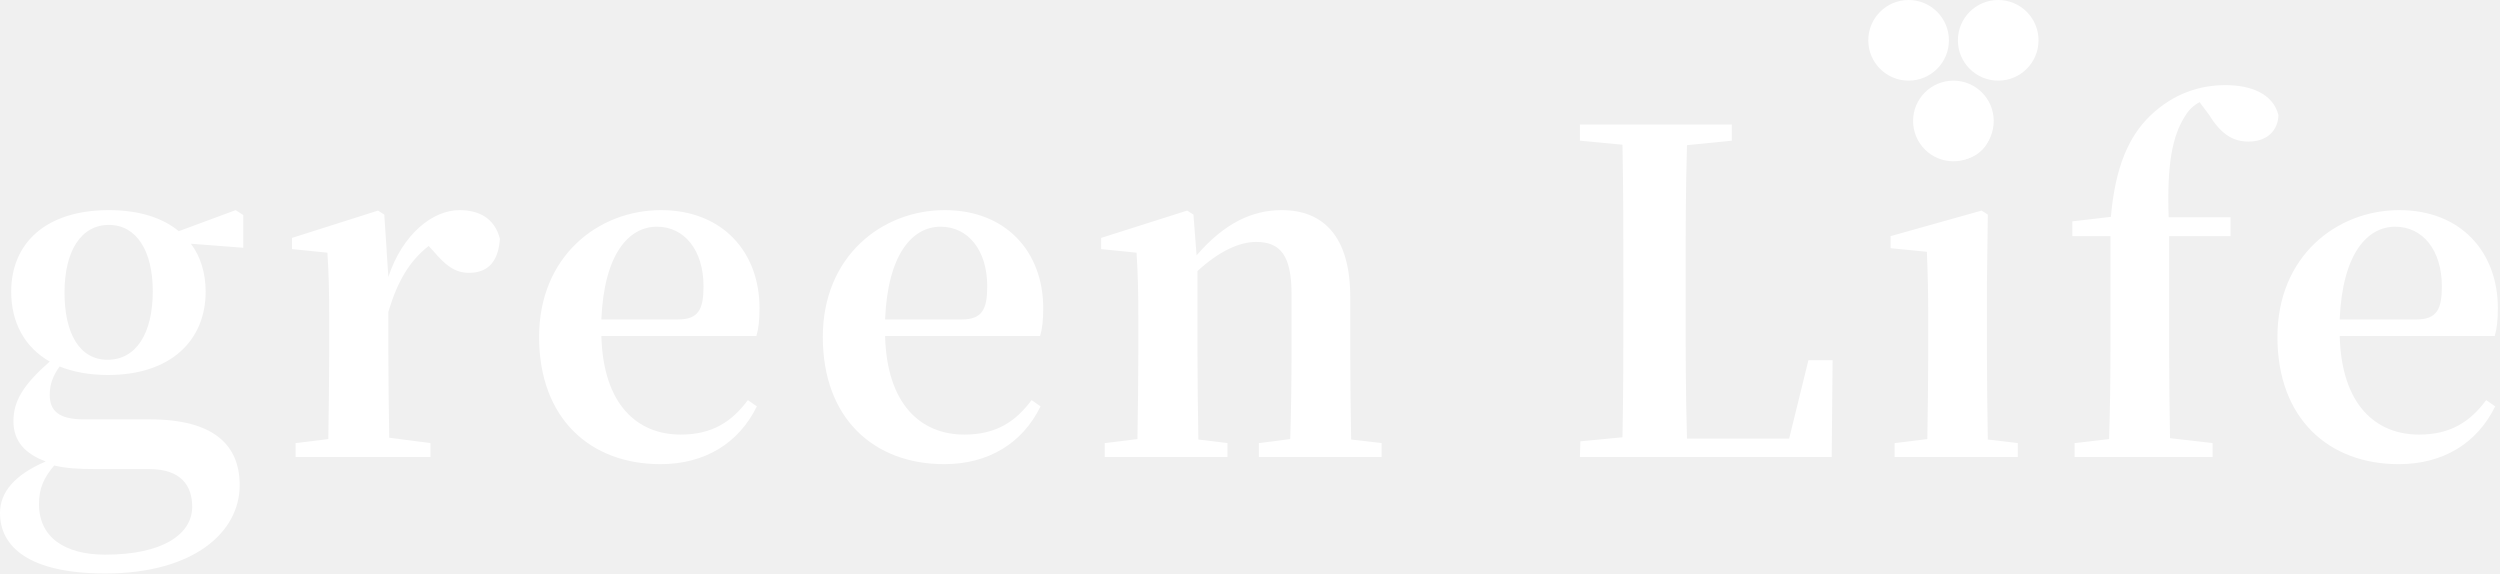
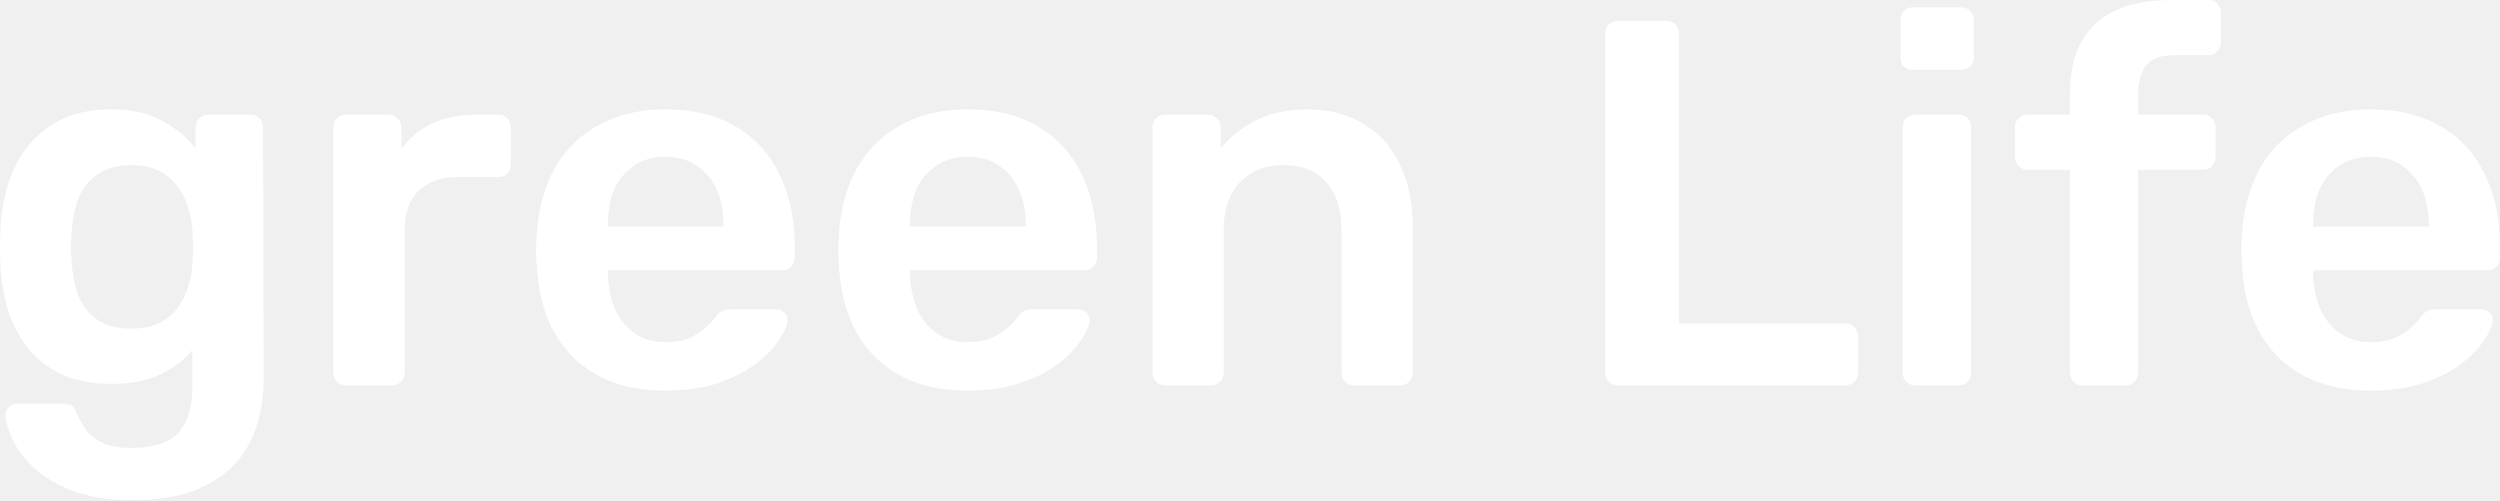
- <svg xmlns="http://www.w3.org/2000/svg" width="279" height="64" viewBox="0 0 279 64" fill="none">
-   <path d="M12 40.15C8.9 40.15 7.2 37.25 7.2 32.65C7.2 28 9.05 25.1 12.15 25.1C15.2 25.1 17.05 27.95 17.05 32.5C17.05 37.2 15.2 40.15 12 40.15ZM16.65 52.35C20.25 52.35 21.45 54.25 21.45 56.55C21.45 59.6 18.2 61.9 11.75 61.9C7.2 61.9 4.35 59.95 4.35 56.25C4.35 54.5 4.9 53.3 6.05 51.95C7.3 52.25 8.55 52.35 10.85 52.35H16.65ZM27.15 24L26.3 23.45L19.95 25.8C18.15 24.3 15.5 23.45 12.15 23.45C5.1 23.45 1.25 27.15 1.25 32.55C1.25 36 2.75 38.75 5.55 40.35C2.65 42.9 1.5 44.7 1.5 47C1.5 49.3 2.85 50.65 5.1 51.5C1.6 53 0 54.95 0 57.25C0 61 3.2 64 11.75 64C21.6 64 26.75 59.4 26.75 54.15C26.75 49.65 23.85 46.8 16.7 46.8H9.35C6.55 46.8 5.55 45.85 5.55 44.05C5.55 42.9 5.9 41.95 6.65 40.9C8.15 41.5 9.95 41.85 12.05 41.85C19.05 41.85 22.95 38 22.95 32.55C22.95 30.5 22.4 28.65 21.3 27.2L27.15 27.65V24Z" fill="white" />
-   <path d="M42.889 23.95L42.189 23.5L32.589 26.55V27.8L36.539 28.2C36.689 30.6 36.739 32.4 36.739 35.65V39.25C36.739 42 36.689 46.15 36.639 49L32.989 49.45V51H48.039V49.45L43.439 48.85C43.389 46 43.339 41.95 43.339 39.25V34.8C44.389 31.3 45.739 29.1 47.839 27.45L48.389 28.05C49.639 29.5 50.689 30.45 52.339 30.45C54.689 30.45 55.639 28.9 55.789 26.65C55.189 24.3 53.389 23.45 51.289 23.45C48.289 23.45 44.939 26.1 43.339 30.9L42.889 23.95Z" fill="white" />
-   <path d="M67.113 35.65C67.413 28.35 70.163 25.3 73.313 25.3C76.363 25.3 78.513 27.9 78.513 31.95C78.513 34.5 77.963 35.65 75.663 35.65H67.113ZM84.413 37.5C84.663 36.65 84.763 35.7 84.763 34.4C84.763 28.1 80.613 23.45 73.763 23.45C66.763 23.45 60.163 28.6 60.163 37.6C60.163 46.7 65.863 51.8 73.713 51.8C78.663 51.8 82.463 49.45 84.463 45.35L83.463 44.65C81.713 47 79.563 48.5 75.963 48.5C71.113 48.5 67.313 45.15 67.113 37.5H84.413Z" fill="white" />
-   <path d="M98.775 35.65C99.075 28.35 101.825 25.3 104.975 25.3C108.025 25.3 110.175 27.9 110.175 31.95C110.175 34.5 109.625 35.65 107.325 35.65H98.775ZM116.075 37.5C116.325 36.65 116.425 35.7 116.425 34.4C116.425 28.1 112.275 23.45 105.425 23.45C98.425 23.45 91.825 28.6 91.825 37.6C91.825 46.7 97.525 51.8 105.375 51.8C110.325 51.8 114.125 49.45 116.125 45.35L115.125 44.65C113.375 47 111.225 48.5 107.625 48.5C102.775 48.5 98.975 45.15 98.775 37.5H116.075Z" fill="white" />
-   <path d="M150.788 49.05C150.738 46.2 150.688 42.1 150.688 39.25V33.15C150.688 26.45 147.738 23.45 143.038 23.45C139.788 23.45 136.688 24.85 133.538 28.5L133.188 23.95L132.488 23.5L122.887 26.55V27.8L126.838 28.2C126.988 30.6 127.037 32.4 127.037 35.65V39.25C127.037 42 126.988 46.15 126.938 49L123.287 49.45V51H136.988V49.45L133.738 49.05C133.688 46.2 133.637 42 133.637 39.25V30.25C136.087 28 138.337 27 140.188 27C142.887 27 144.137 28.5 144.137 32.85V39.25C144.137 42.1 144.088 46.2 143.988 49L140.488 49.45V51H154.188V49.45L150.788 49.05Z" fill="white" />
-   <path d="M201.818 40.2L199.668 48.95H188.268C188.118 43.9 188.118 38.85 188.118 34.2V30.85C188.118 26.15 188.118 21.15 188.268 16.2L193.268 15.7V13.9H176.318V15.7L181.068 16.15C181.168 21.2 181.168 26.25 181.168 31.25V34.6C181.168 38.9 181.168 43.85 181.068 48.8L176.368 49.25L176.318 51H204.418L204.518 40.2H201.818Z" fill="white" />
-   <path d="M218.29 17.9C220.44 17.9 222.24 16.35 222.24 14.2C222.24 11.95 220.44 10.45 218.29 10.45C216.14 10.45 214.34 11.95 214.34 14.2C214.34 16.35 216.14 17.9 218.29 17.9ZM221.84 49.05C221.79 46.2 221.74 42 221.74 39.25V31.75L221.84 23.95L221.14 23.5L210.99 26.35V27.7L215.04 28.1C215.14 30.6 215.19 32.5 215.19 35.7V39.25C215.19 42 215.14 46.15 215.09 49L211.44 49.45V51H225.19V49.45L221.84 49.05Z" fill="white" />
-   <path d="M231.275 24.7V26.35H235.525V39.25C235.525 42.55 235.475 45.8 235.375 49L231.525 49.45V51H246.925V49.45L242.175 48.9C242.125 45.7 242.075 42.5 242.075 39.25V26.35H248.925V24.25H242.025C241.825 18.55 242.375 15.15 243.925 12.85C244.275 12.25 244.825 11.75 245.475 11.4L246.525 12.8C247.875 15 249.225 15.8 250.925 15.8C253.025 15.8 254.225 14.55 254.275 12.85C253.675 10.45 251.175 9.5 248.375 9.5C245.525 9.5 242.575 10.4 239.925 12.95C237.625 15.2 236.075 18.5 235.575 24.2L231.275 24.7Z" fill="white" />
-   <path d="M261.111 35.65C261.411 28.35 264.161 25.3 267.311 25.3C270.361 25.3 272.511 27.9 272.511 31.95C272.511 34.5 271.961 35.65 269.661 35.65H261.111ZM278.411 37.5C278.661 36.65 278.761 35.7 278.761 34.4C278.761 28.1 274.611 23.45 267.761 23.45C260.761 23.45 254.161 28.6 254.161 37.6C254.161 46.7 259.861 51.8 267.711 51.8C272.661 51.8 276.461 49.45 278.461 45.35L277.461 44.65C275.711 47 273.561 48.5 269.961 48.5C265.111 48.5 261.311 45.15 261.111 37.5H278.411Z" fill="white" />
-   <path d="M222.5 13.5C222.5 15.985 220.485 18 218 18C215.515 18 213.5 15.985 213.5 13.5C213.5 11.015 215.515 9 218 9C220.485 9 222.5 11.015 222.5 13.5Z" fill="white" />
-   <path d="M227.5 4.5C227.5 6.985 225.485 9 223 9C220.515 9 218.5 6.985 218.5 4.5C218.5 2.015 220.515 0 223 0C225.485 0 227.5 2.015 227.5 4.5Z" fill="white" />
-   <path d="M217.5 4.5C217.5 6.985 215.485 9 213 9C210.515 9 208.5 6.985 208.5 4.5C208.5 2.015 210.515 0 213 0C215.485 0 217.5 2.015 217.5 4.5Z" fill="white" />
+ <svg xmlns="http://www.w3.org/2000/svg" width="150" height="30" viewBox="0 0 150 30" fill="none">
+   <path d="M8.027 30C6.498 30 5.241 29.802 4.257 29.406C3.272 29.01 2.498 28.531 1.932 27.969C1.367 27.406 0.958 26.844 0.707 26.281C0.476 25.74 0.351 25.312 0.33 25C0.309 24.792 0.372 24.604 0.518 24.438C0.686 24.292 0.874 24.219 1.084 24.219H3.817C4.026 24.219 4.194 24.26 4.32 24.344C4.445 24.448 4.55 24.625 4.634 24.875C4.759 25.146 4.927 25.438 5.136 25.75C5.346 26.062 5.66 26.323 6.079 26.531C6.519 26.76 7.116 26.875 7.87 26.875C8.665 26.875 9.336 26.76 9.88 26.531C10.425 26.302 10.833 25.917 11.105 25.375C11.399 24.833 11.545 24.083 11.545 23.125V21C11.043 21.604 10.393 22.094 9.597 22.469C8.823 22.844 7.859 23.031 6.707 23.031C5.576 23.031 4.602 22.854 3.786 22.5C2.969 22.125 2.288 21.615 1.744 20.969C1.199 20.302 0.78 19.521 0.487 18.625C0.215 17.729 0.058 16.74 0.016 15.656C-0.005 15.094 -0.005 14.531 0.016 13.969C0.058 12.927 0.215 11.958 0.487 11.062C0.759 10.167 1.168 9.385 1.712 8.719C2.278 8.031 2.969 7.5 3.786 7.125C4.602 6.75 5.576 6.562 6.707 6.562C7.901 6.562 8.906 6.792 9.723 7.25C10.54 7.688 11.21 8.24 11.734 8.906V7.656C11.734 7.427 11.807 7.24 11.954 7.094C12.1 6.948 12.278 6.875 12.488 6.875H15.032C15.242 6.875 15.42 6.948 15.566 7.094C15.713 7.24 15.786 7.427 15.786 7.656L15.818 22.719C15.818 24.219 15.535 25.51 14.97 26.594C14.404 27.677 13.545 28.51 12.393 29.094C11.262 29.698 9.807 30 8.027 30ZM7.87 19.719C8.728 19.719 9.419 19.531 9.943 19.156C10.467 18.781 10.854 18.292 11.105 17.688C11.357 17.083 11.503 16.469 11.545 15.844C11.566 15.573 11.577 15.229 11.577 14.812C11.577 14.396 11.566 14.062 11.545 13.812C11.503 13.167 11.357 12.552 11.105 11.969C10.854 11.365 10.467 10.875 9.943 10.5C9.419 10.104 8.728 9.906 7.87 9.906C7.011 9.906 6.32 10.104 5.796 10.5C5.273 10.875 4.896 11.375 4.665 12C4.456 12.625 4.33 13.312 4.288 14.062C4.246 14.562 4.246 15.073 4.288 15.594C4.33 16.323 4.456 17.01 4.665 17.656C4.896 18.281 5.273 18.781 5.796 19.156C6.32 19.531 7.011 19.719 7.87 19.719Z" fill="white" />
+   <path d="M20.757 23.125C20.547 23.125 20.369 23.052 20.223 22.906C20.076 22.76 20.003 22.583 20.003 22.375V7.656C20.003 7.427 20.076 7.24 20.223 7.094C20.369 6.948 20.547 6.875 20.757 6.875H23.301C23.511 6.875 23.689 6.948 23.835 7.094C24.003 7.24 24.087 7.427 24.087 7.656V8.938C24.568 8.271 25.186 7.76 25.94 7.406C26.715 7.052 27.605 6.875 28.61 6.875H29.898C30.129 6.875 30.307 6.948 30.433 7.094C30.579 7.24 30.652 7.417 30.652 7.625V9.875C30.652 10.083 30.579 10.26 30.433 10.406C30.307 10.552 30.129 10.625 29.898 10.625H27.448C26.443 10.625 25.657 10.906 25.092 11.469C24.547 12.031 24.275 12.802 24.275 13.781V22.375C24.275 22.583 24.202 22.76 24.055 22.906C23.909 23.052 23.72 23.125 23.49 23.125H20.757Z" fill="white" />
+   <path d="M39.925 23.438C37.6 23.438 35.757 22.771 34.396 21.438C33.035 20.104 32.301 18.208 32.197 15.75C32.176 15.542 32.165 15.281 32.165 14.969C32.165 14.635 32.176 14.375 32.197 14.188C32.281 12.625 32.637 11.271 33.265 10.125C33.914 8.979 34.804 8.104 35.935 7.5C37.066 6.875 38.396 6.562 39.925 6.562C41.621 6.562 43.046 6.917 44.197 7.625C45.349 8.312 46.219 9.281 46.805 10.531C47.391 11.76 47.685 13.188 47.685 14.812V15.469C47.685 15.677 47.611 15.854 47.465 16C47.318 16.146 47.13 16.219 46.899 16.219H36.469C36.469 16.219 36.469 16.25 36.469 16.312C36.469 16.375 36.469 16.427 36.469 16.469C36.49 17.198 36.626 17.875 36.878 18.5C37.15 19.104 37.537 19.594 38.04 19.969C38.564 20.344 39.181 20.531 39.894 20.531C40.48 20.531 40.972 20.448 41.37 20.281C41.768 20.094 42.093 19.885 42.344 19.656C42.595 19.427 42.773 19.24 42.878 19.094C43.067 18.844 43.213 18.698 43.318 18.656C43.444 18.594 43.622 18.562 43.852 18.562H46.554C46.763 18.562 46.931 18.625 47.056 18.75C47.203 18.875 47.266 19.031 47.245 19.219C47.224 19.552 47.046 19.958 46.711 20.438C46.397 20.917 45.936 21.385 45.328 21.844C44.721 22.302 43.957 22.688 43.035 23C42.135 23.292 41.098 23.438 39.925 23.438ZM36.469 13.594H43.412V13.5C43.412 12.688 43.276 11.979 43.004 11.375C42.731 10.771 42.334 10.292 41.81 9.938C41.286 9.583 40.658 9.406 39.925 9.406C39.192 9.406 38.564 9.583 38.04 9.938C37.517 10.292 37.119 10.771 36.846 11.375C36.595 11.979 36.469 12.688 36.469 13.5V13.594Z" fill="white" />
+   <path d="M58.056 23.438C55.732 23.438 53.889 22.771 52.527 21.438C51.166 20.104 50.433 18.208 50.328 15.75C50.307 15.542 50.297 15.281 50.297 14.969C50.297 14.635 50.307 14.375 50.328 14.188C50.412 12.625 50.768 11.271 51.396 10.125C52.046 8.979 52.936 8.104 54.067 7.5C55.198 6.875 56.528 6.562 58.056 6.562C59.753 6.562 61.177 6.917 62.329 7.625C63.481 8.312 64.35 9.281 64.936 10.531C65.523 11.76 65.816 13.188 65.816 14.812V15.469C65.816 15.677 65.743 15.854 65.596 16C65.45 16.146 65.261 16.219 65.031 16.219H54.601C54.601 16.219 54.601 16.25 54.601 16.312C54.601 16.375 54.601 16.427 54.601 16.469C54.622 17.198 54.758 17.875 55.009 18.5C55.281 19.104 55.669 19.594 56.172 19.969C56.695 20.344 57.313 20.531 58.025 20.531C58.611 20.531 59.104 20.448 59.502 20.281C59.9 20.094 60.224 19.885 60.475 19.656C60.727 19.427 60.905 19.24 61.01 19.094C61.198 18.844 61.345 18.698 61.449 18.656C61.575 18.594 61.753 18.562 61.983 18.562H64.685C64.895 18.562 65.062 18.625 65.188 18.75C65.334 18.875 65.397 19.031 65.376 19.219C65.355 19.552 65.177 19.958 64.842 20.438C64.528 20.917 64.067 21.385 63.46 21.844C62.853 22.302 62.088 22.688 61.167 23C60.266 23.292 59.229 23.438 58.056 23.438ZM54.601 13.594H61.544V13.5C61.544 12.688 61.407 11.979 61.135 11.375C60.863 10.771 60.465 10.292 59.941 9.938C59.418 9.583 58.789 9.406 58.056 9.406C57.323 9.406 56.695 9.583 56.172 9.938C55.648 10.292 55.25 10.771 54.978 11.375C54.726 11.979 54.601 12.688 54.601 13.5V13.594Z" fill="white" />
+   <path d="M69.905 23.125C69.695 23.125 69.517 23.052 69.371 22.906C69.224 22.76 69.151 22.583 69.151 22.375V7.625C69.151 7.417 69.224 7.24 69.371 7.094C69.517 6.948 69.695 6.875 69.905 6.875H72.481C72.69 6.875 72.868 6.948 73.015 7.094C73.162 7.24 73.235 7.417 73.235 7.625V8.906C73.779 8.24 74.471 7.688 75.308 7.25C76.167 6.792 77.225 6.562 78.481 6.562C79.759 6.562 80.869 6.854 81.811 7.438C82.754 8 83.476 8.802 83.979 9.844C84.503 10.885 84.764 12.135 84.764 13.594V22.375C84.764 22.583 84.691 22.76 84.544 22.906C84.398 23.052 84.22 23.125 84.01 23.125H81.246C81.036 23.125 80.858 23.052 80.712 22.906C80.565 22.76 80.492 22.583 80.492 22.375V13.781C80.492 12.573 80.188 11.625 79.581 10.938C78.994 10.25 78.136 9.906 77.005 9.906C75.916 9.906 75.046 10.25 74.397 10.938C73.748 11.625 73.423 12.573 73.423 13.781V22.375C73.423 22.583 73.35 22.76 73.203 22.906C73.057 23.052 72.879 23.125 72.669 23.125H69.905Z" fill="white" />
+   <path d="M97.065 23.125C96.855 23.125 96.677 23.052 96.531 22.906C96.384 22.76 96.311 22.583 96.311 22.375V2C96.311 1.792 96.384 1.615 96.531 1.469C96.677 1.323 96.855 1.25 97.065 1.25H99.986C100.196 1.25 100.374 1.323 100.52 1.469C100.667 1.615 100.74 1.792 100.74 2V19.406H110.699C110.93 19.406 111.118 19.479 111.265 19.625C111.411 19.771 111.485 19.958 111.485 20.188V22.375C111.485 22.583 111.411 22.76 111.265 22.906C111.118 23.052 110.93 23.125 110.699 23.125H97.065Z" fill="white" />
+   <path d="M114.911 23.125C114.702 23.125 114.524 23.052 114.377 22.906C114.231 22.76 114.157 22.583 114.157 22.375V7.625C114.157 7.417 114.231 7.24 114.377 7.094C114.524 6.948 114.702 6.875 114.911 6.875H117.519C117.749 6.875 117.927 6.948 118.053 7.094C118.199 7.24 118.273 7.417 118.273 7.625V22.375C118.273 22.583 118.199 22.76 118.053 22.906C117.927 23.052 117.749 23.125 117.519 23.125H114.911ZM114.786 4.188C114.555 4.188 114.367 4.125 114.22 4C114.094 3.854 114.032 3.667 114.032 3.438V1.188C114.032 0.979 114.094 0.802 114.22 0.656C114.367 0.51 114.555 0.438 114.786 0.438H117.644C117.875 0.438 118.063 0.51 118.21 0.656C118.357 0.802 118.43 0.979 118.43 1.188V3.438C118.43 3.667 118.357 3.854 118.21 4C118.063 4.125 117.875 4.188 117.644 4.188H114.786Z" fill="white" />
+   <path d="M124.954 23.125C124.745 23.125 124.566 23.052 124.42 22.906C124.273 22.76 124.2 22.583 124.2 22.375V10.188H121.655C121.446 10.188 121.268 10.115 121.121 9.969C120.975 9.823 120.901 9.646 120.901 9.438V7.625C120.901 7.417 120.975 7.24 121.121 7.094C121.268 6.948 121.446 6.875 121.655 6.875H124.2V5.594C124.2 4.344 124.43 3.312 124.891 2.5C125.352 1.667 126.033 1.042 126.933 0.625C127.834 0.208 128.975 0 130.357 0H132.494C132.724 0 132.902 0.073 133.028 0.219C133.174 0.365 133.248 0.542 133.248 0.75V2.562C133.248 2.771 133.174 2.948 133.028 3.094C132.902 3.24 132.724 3.312 132.494 3.312H130.483C129.645 3.312 129.069 3.521 128.755 3.938C128.441 4.354 128.284 4.958 128.284 5.75V6.875H132.18C132.41 6.875 132.588 6.948 132.714 7.094C132.86 7.24 132.934 7.417 132.934 7.625V9.438C132.934 9.646 132.86 9.823 132.714 9.969C132.588 10.115 132.41 10.188 132.18 10.188H128.284V22.375C128.284 22.583 128.211 22.76 128.064 22.906C127.917 23.052 127.739 23.125 127.53 23.125H124.954Z" fill="white" />
+   <path d="M142.24 23.438C139.916 23.438 138.073 22.771 136.711 21.438C135.35 20.104 134.617 18.208 134.512 15.75C134.491 15.542 134.481 15.281 134.481 14.969C134.481 14.635 134.491 14.375 134.512 14.188C134.596 12.625 134.952 11.271 135.58 10.125C136.23 8.979 137.12 8.104 138.251 7.5C139.382 6.875 140.711 6.562 142.24 6.562C143.937 6.562 145.361 6.917 146.513 7.625C147.665 8.312 148.534 9.281 149.12 10.531C149.707 11.76 150 13.188 150 14.812V15.469C150 15.677 149.927 15.854 149.78 16C149.633 16.146 149.445 16.219 149.215 16.219H138.785C138.785 16.219 138.785 16.25 138.785 16.312C138.785 16.375 138.785 16.427 138.785 16.469C138.806 17.198 138.942 17.875 139.193 18.5C139.465 19.104 139.853 19.594 140.355 19.969C140.879 20.344 141.497 20.531 142.209 20.531C142.795 20.531 143.288 20.448 143.685 20.281C144.083 20.094 144.408 19.885 144.659 19.656C144.911 19.427 145.089 19.24 145.193 19.094C145.382 18.844 145.529 18.698 145.633 18.656C145.759 18.594 145.937 18.562 146.167 18.562H148.869C149.078 18.562 149.246 18.625 149.372 18.75C149.518 18.875 149.581 19.031 149.56 19.219C149.539 19.552 149.361 19.958 149.026 20.438C148.712 20.917 148.251 21.385 147.644 21.844C147.036 22.302 146.272 22.688 145.351 23C144.45 23.292 143.413 23.438 142.24 23.438ZM138.785 13.594H145.727V13.5C145.727 12.688 145.591 11.979 145.319 11.375C145.047 10.771 144.649 10.292 144.125 9.938C143.602 9.583 142.973 9.406 142.24 9.406C141.507 9.406 140.879 9.583 140.355 9.938C139.832 10.292 139.434 10.771 139.162 11.375C138.91 11.979 138.785 12.688 138.785 13.5V13.594Z" fill="white" />
</svg>
